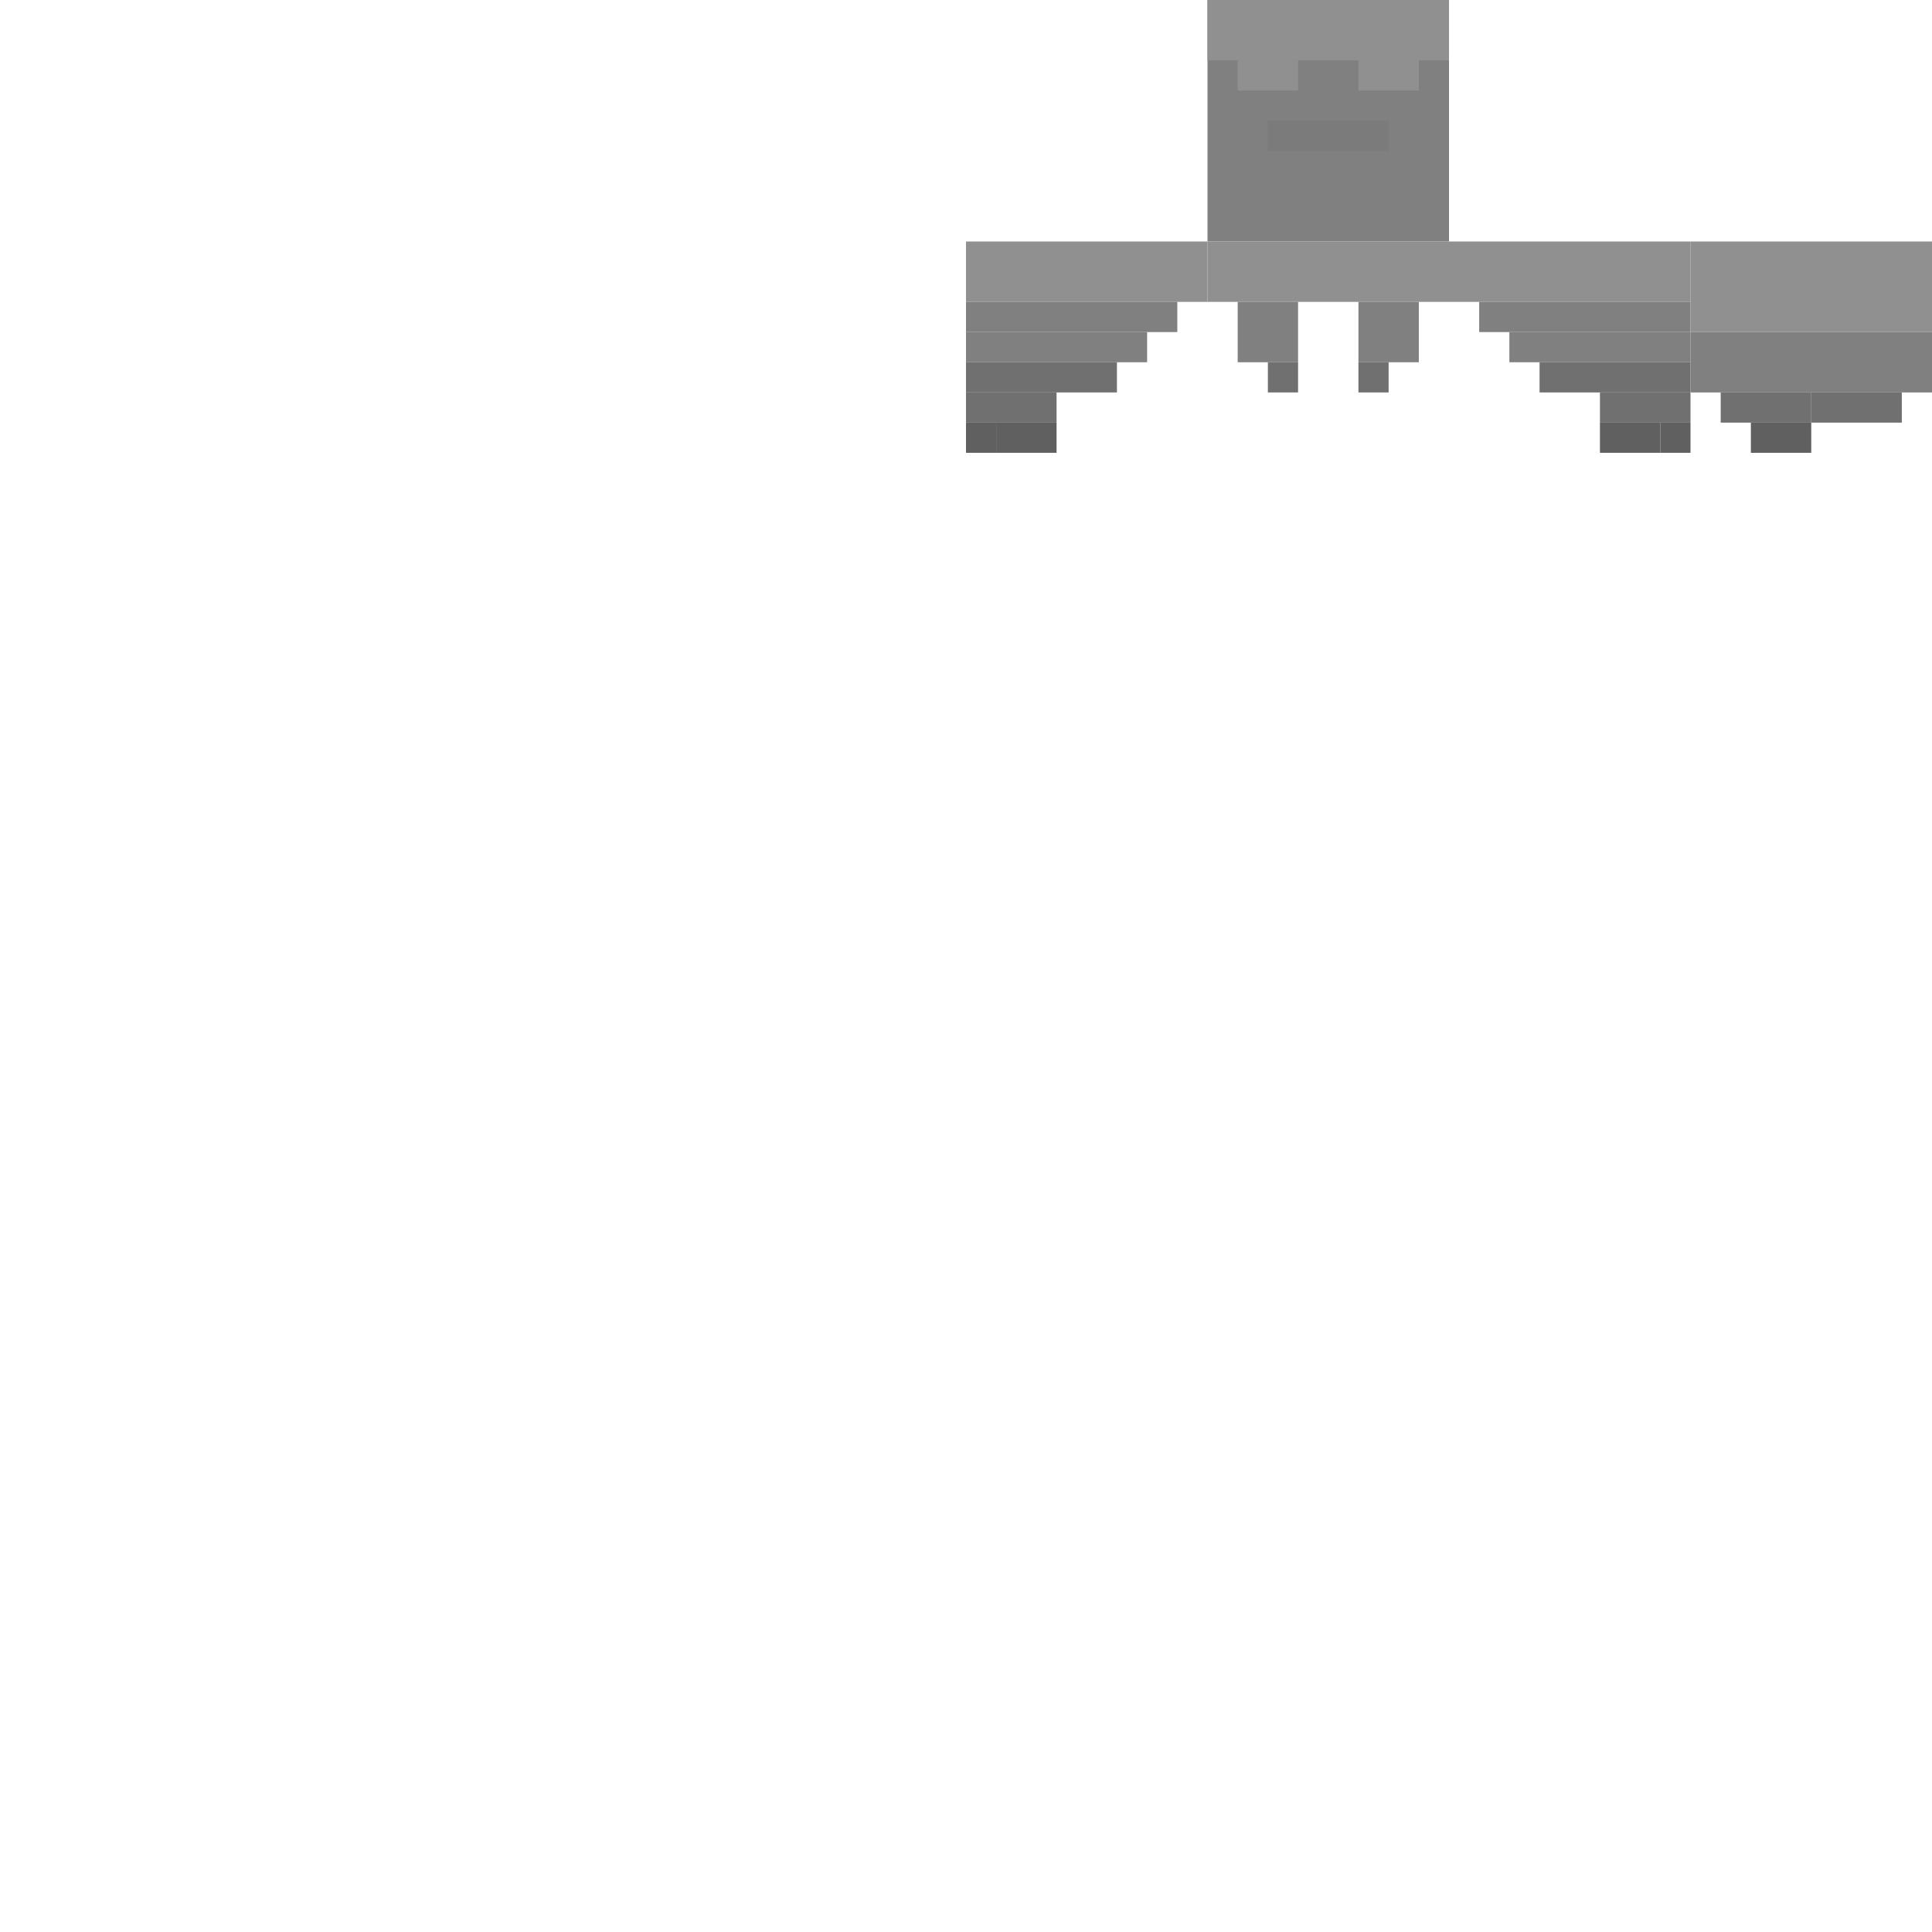
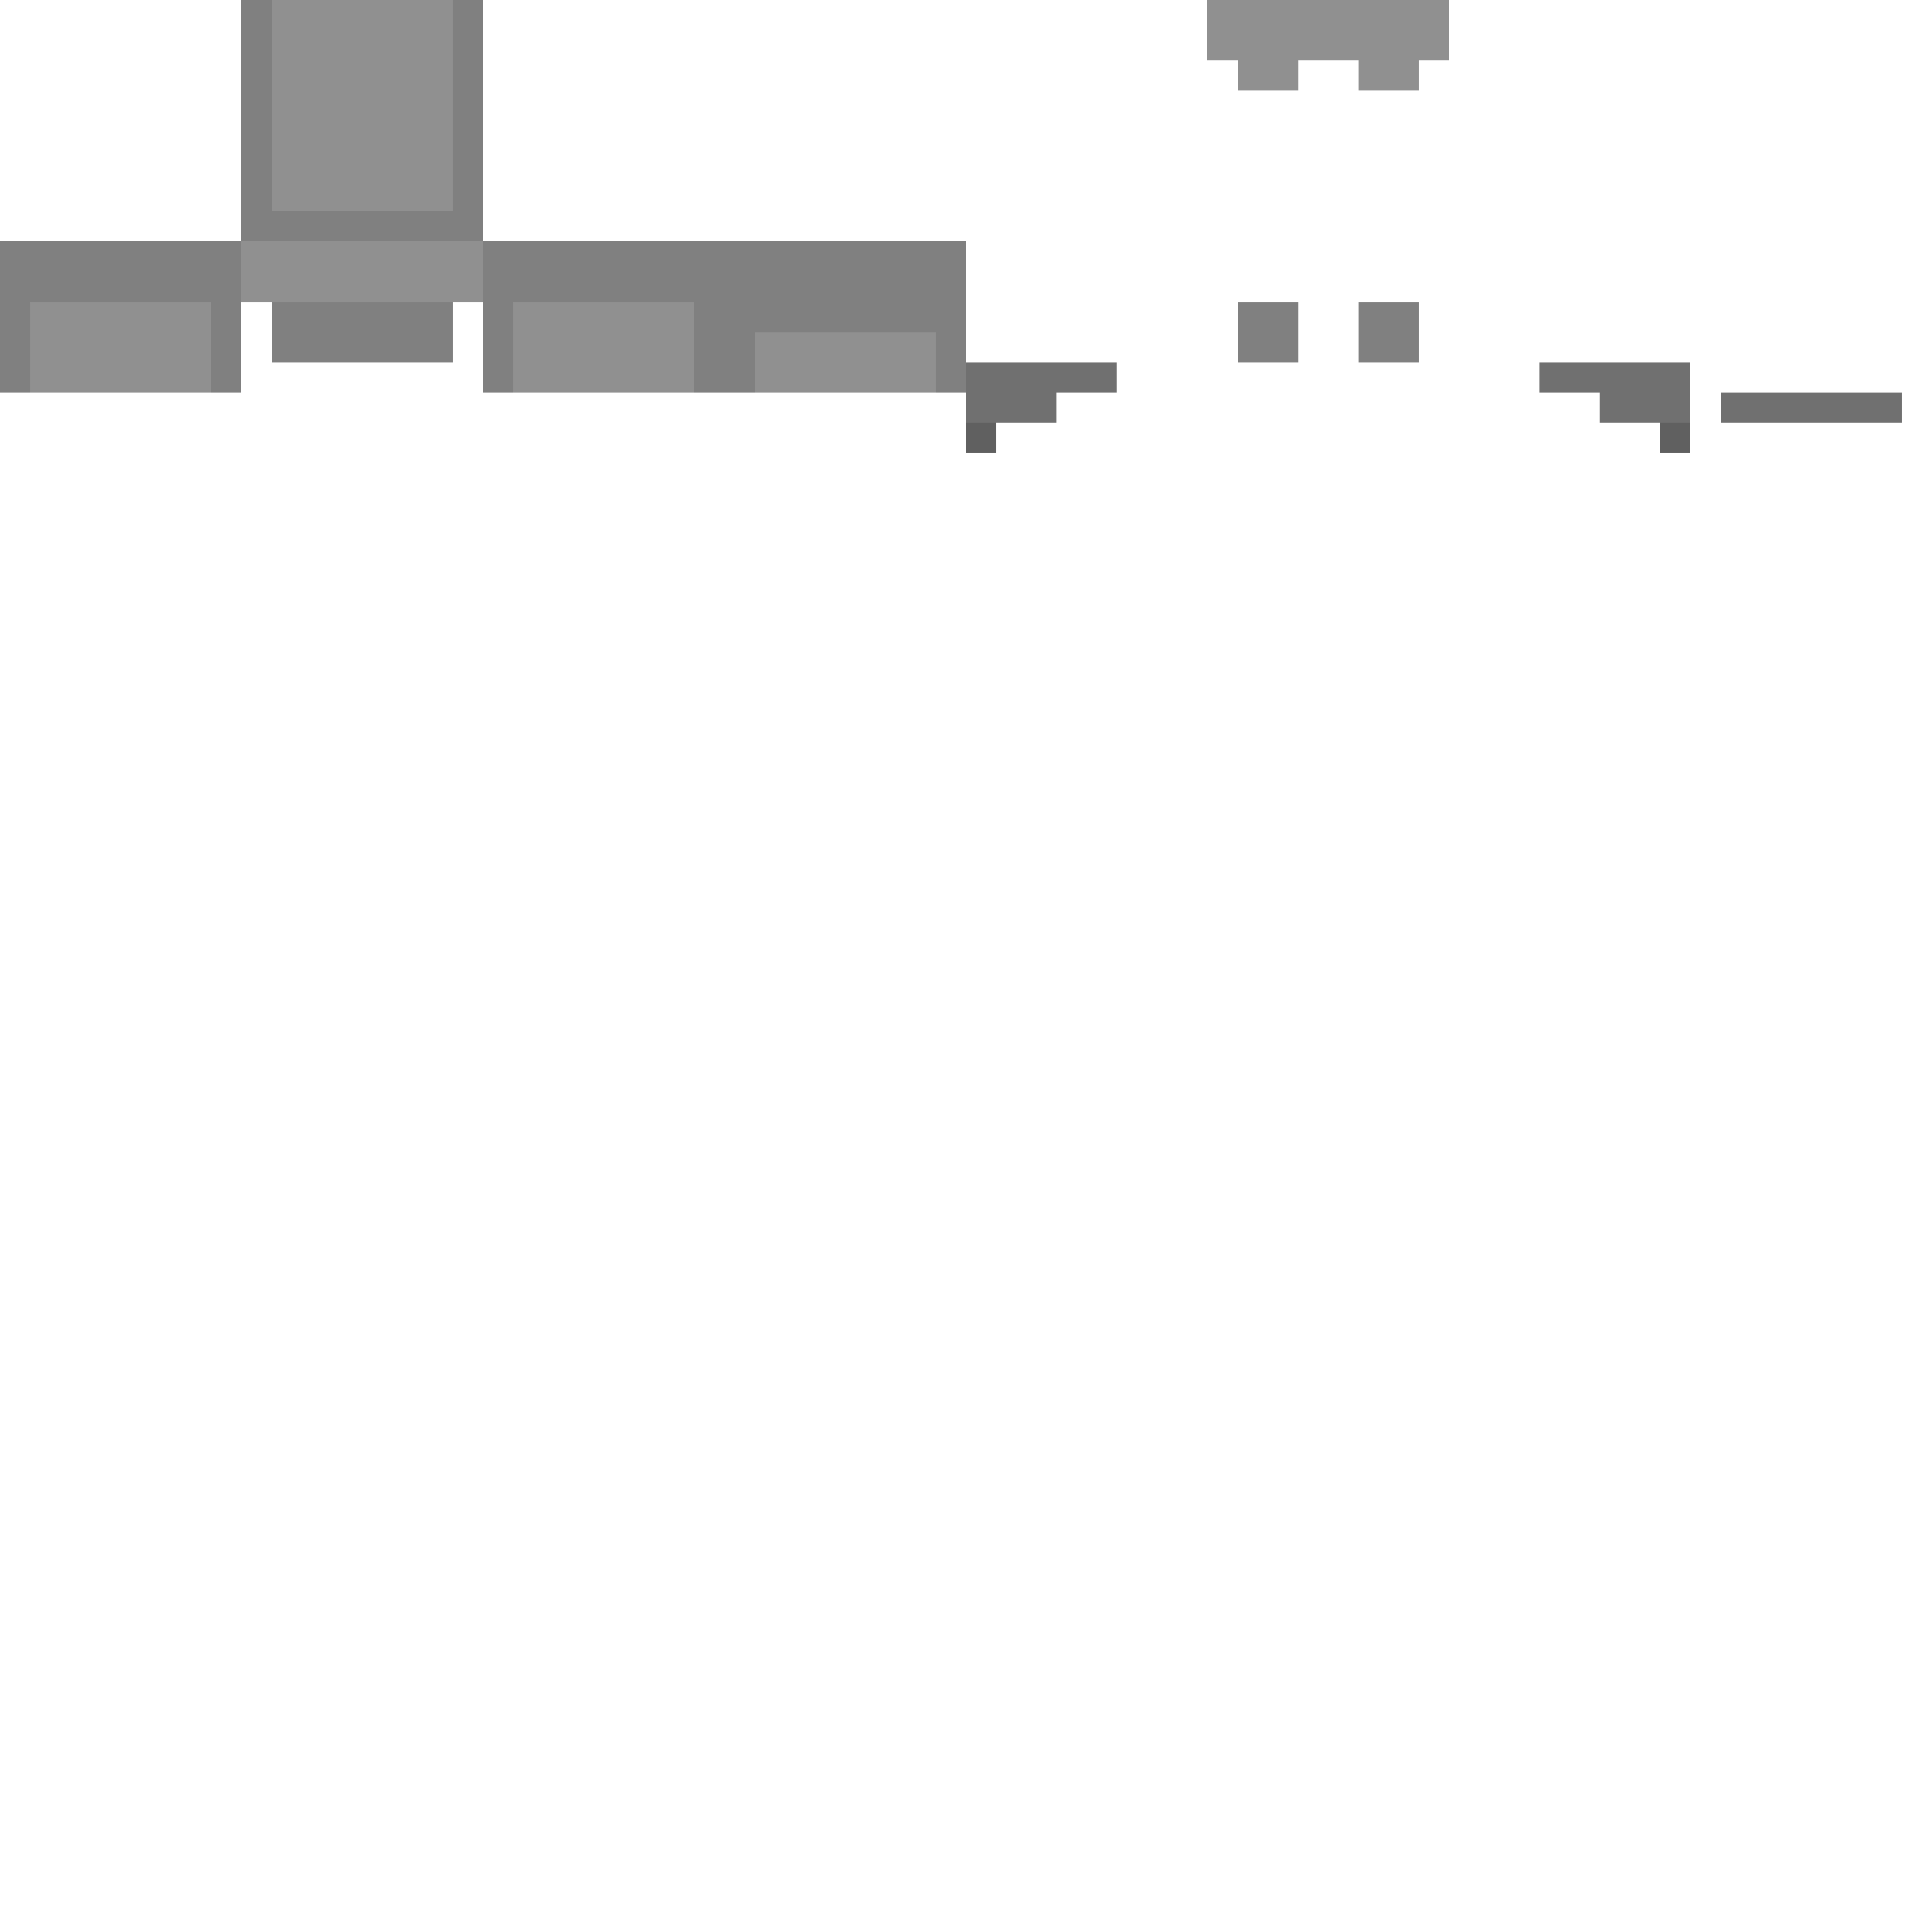
- <svg xmlns="http://www.w3.org/2000/svg" width="64" height="64">
-   <rect x="40" y="0" width="8" height="8" fill="#808080" class="colorizable-hair" />
+ <svg xmlns="http://www.w3.org/2000/svg" width="64" height="64" shape-rendering="crispEdges">
+   <rect x="8" y="0" width="8" height="8" fill="#808080" class="colorizable-hair" />
+   <rect x="9" y="0" width="6" height="7" fill="#909090" class="colorizable-hair" />
+   <rect x="0" y="8" width="8" height="5" fill="#808080" class="colorizable-hair" />
+   <rect x="1" y="10" width="6" height="3" fill="#909090" class="colorizable-hair" />
+   <rect x="8" y="8" width="8" height="2" fill="#909090" class="colorizable-hair" />
+   <rect x="9" y="10" width="6" height="2" fill="#808080" class="colorizable-hair" />
+   <rect x="16" y="8" width="8" height="5" fill="#808080" class="colorizable-hair" />
+   <rect x="17" y="10" width="6" height="3" fill="#909090" class="colorizable-hair" />
+   <rect x="24" y="8" width="8" height="5" fill="#808080" class="colorizable-hair" />
+   <rect x="25" y="11" width="6" height="2" fill="#909090" class="colorizable-hair" />
  <rect x="40" y="0" width="8" height="2" fill="#909090" class="colorizable-hair" />
  <rect x="41" y="2" width="2" height="1" fill="#909090" class="colorizable-hair" />
  <rect x="45" y="2" width="2" height="1" fill="#909090" class="colorizable-hair" />
-   <rect x="42" y="4" width="4" height="1" fill="#707070" class="colorizable-hair" opacity="0.3" />
-   <rect x="32" y="8" width="8" height="2" fill="#909090" class="colorizable-hair" />
-   <rect x="32" y="10" width="7" height="1" fill="#808080" class="colorizable-hair" />
-   <rect x="32" y="11" width="6" height="1" fill="#808080" class="colorizable-hair" />
  <rect x="32" y="12" width="5" height="1" fill="#707070" class="colorizable-hair" />
  <rect x="32" y="13" width="3" height="1" fill="#707070" class="colorizable-hair" />
-   <rect x="33" y="14" width="2" height="1" fill="#606060" class="colorizable-hair" />
  <rect x="32" y="14" width="1" height="1" fill="#606060" class="colorizable-hair" />
-   <rect x="40" y="8" width="8" height="2" fill="#909090" class="colorizable-hair" />
  <rect x="41" y="10" width="2" height="2" fill="#808080" class="colorizable-hair" />
  <rect x="45" y="10" width="2" height="2" fill="#808080" class="colorizable-hair" />
-   <rect x="42" y="12" width="1" height="1" fill="#707070" class="colorizable-hair" />
-   <rect x="45" y="12" width="1" height="1" fill="#707070" class="colorizable-hair" />
-   <rect x="48" y="8" width="8" height="2" fill="#909090" class="colorizable-hair" />
-   <rect x="49" y="10" width="7" height="1" fill="#808080" class="colorizable-hair" />
-   <rect x="50" y="11" width="6" height="1" fill="#808080" class="colorizable-hair" />
  <rect x="51" y="12" width="5" height="1" fill="#707070" class="colorizable-hair" />
  <rect x="53" y="13" width="3" height="1" fill="#707070" class="colorizable-hair" />
-   <rect x="53" y="14" width="2" height="1" fill="#606060" class="colorizable-hair" />
  <rect x="55" y="14" width="1" height="1" fill="#606060" class="colorizable-hair" />
-   <rect x="56" y="8" width="8" height="3" fill="#909090" class="colorizable-hair" />
-   <rect x="56" y="11" width="8" height="2" fill="#808080" class="colorizable-hair" />
  <rect x="57" y="13" width="3" height="1" fill="#707070" class="colorizable-hair" />
  <rect x="60" y="13" width="3" height="1" fill="#707070" class="colorizable-hair" />
-   <rect x="58" y="14" width="2" height="1" fill="#606060" class="colorizable-hair" />
</svg>
